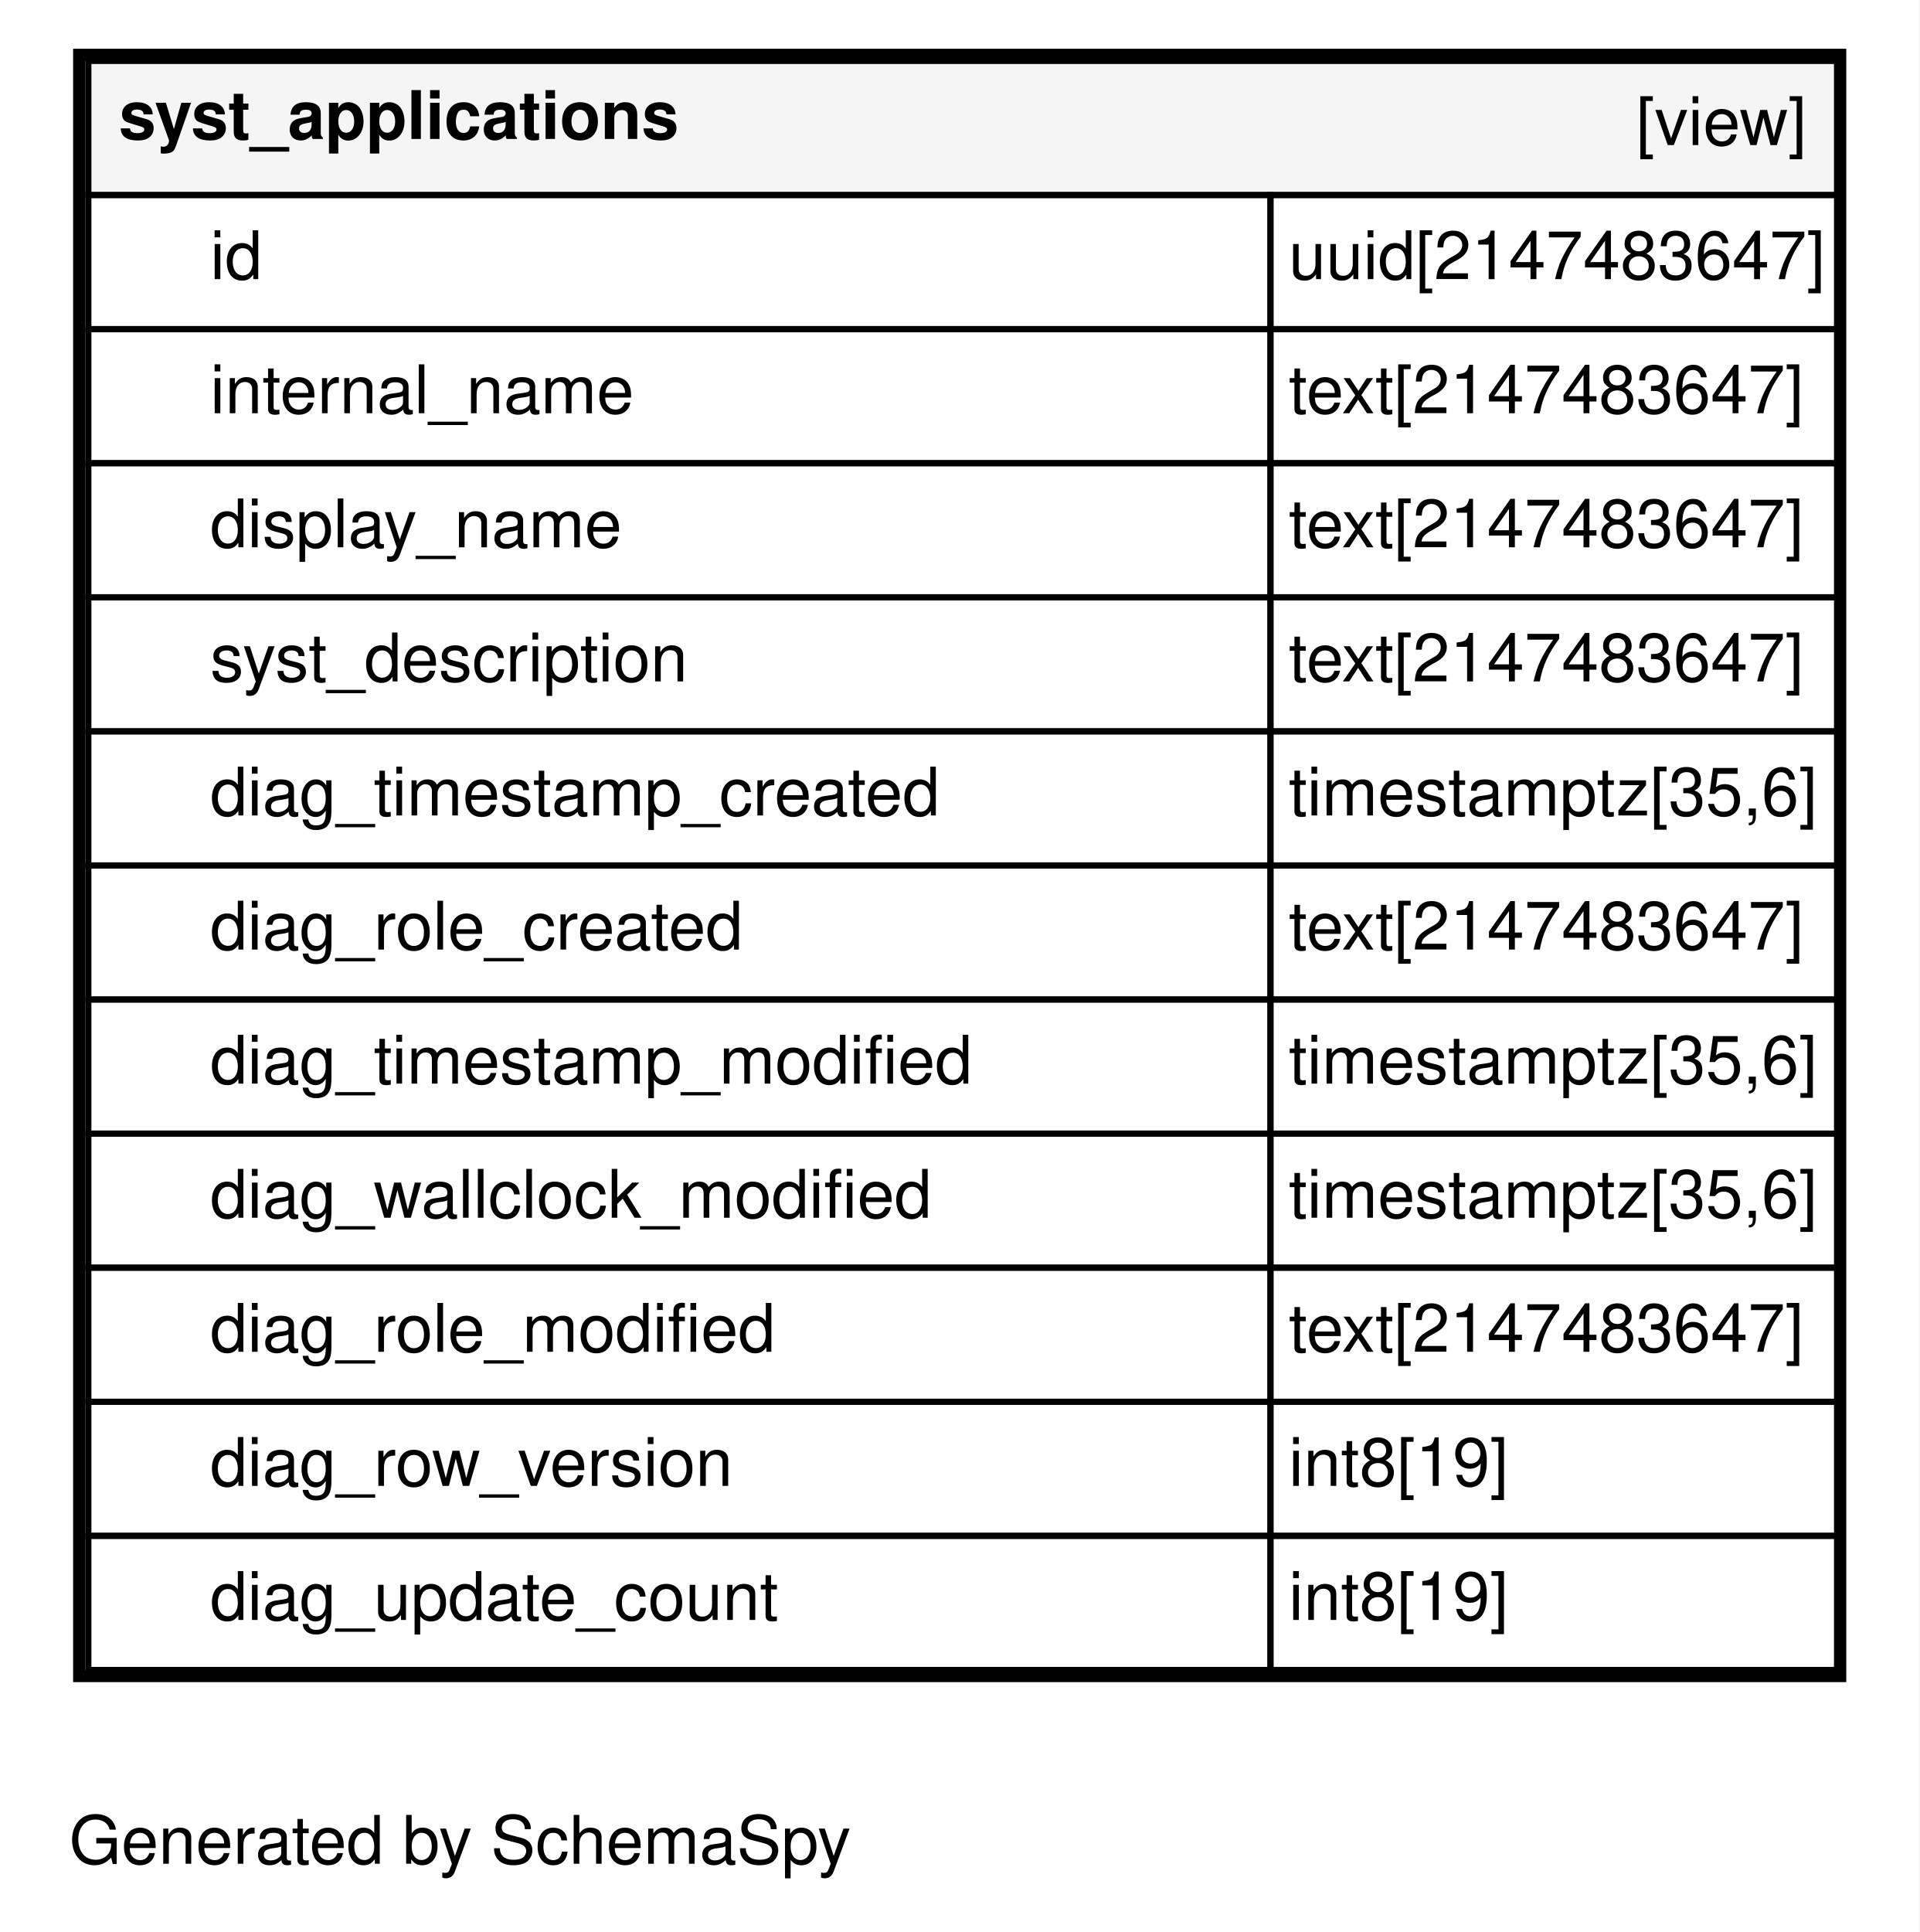
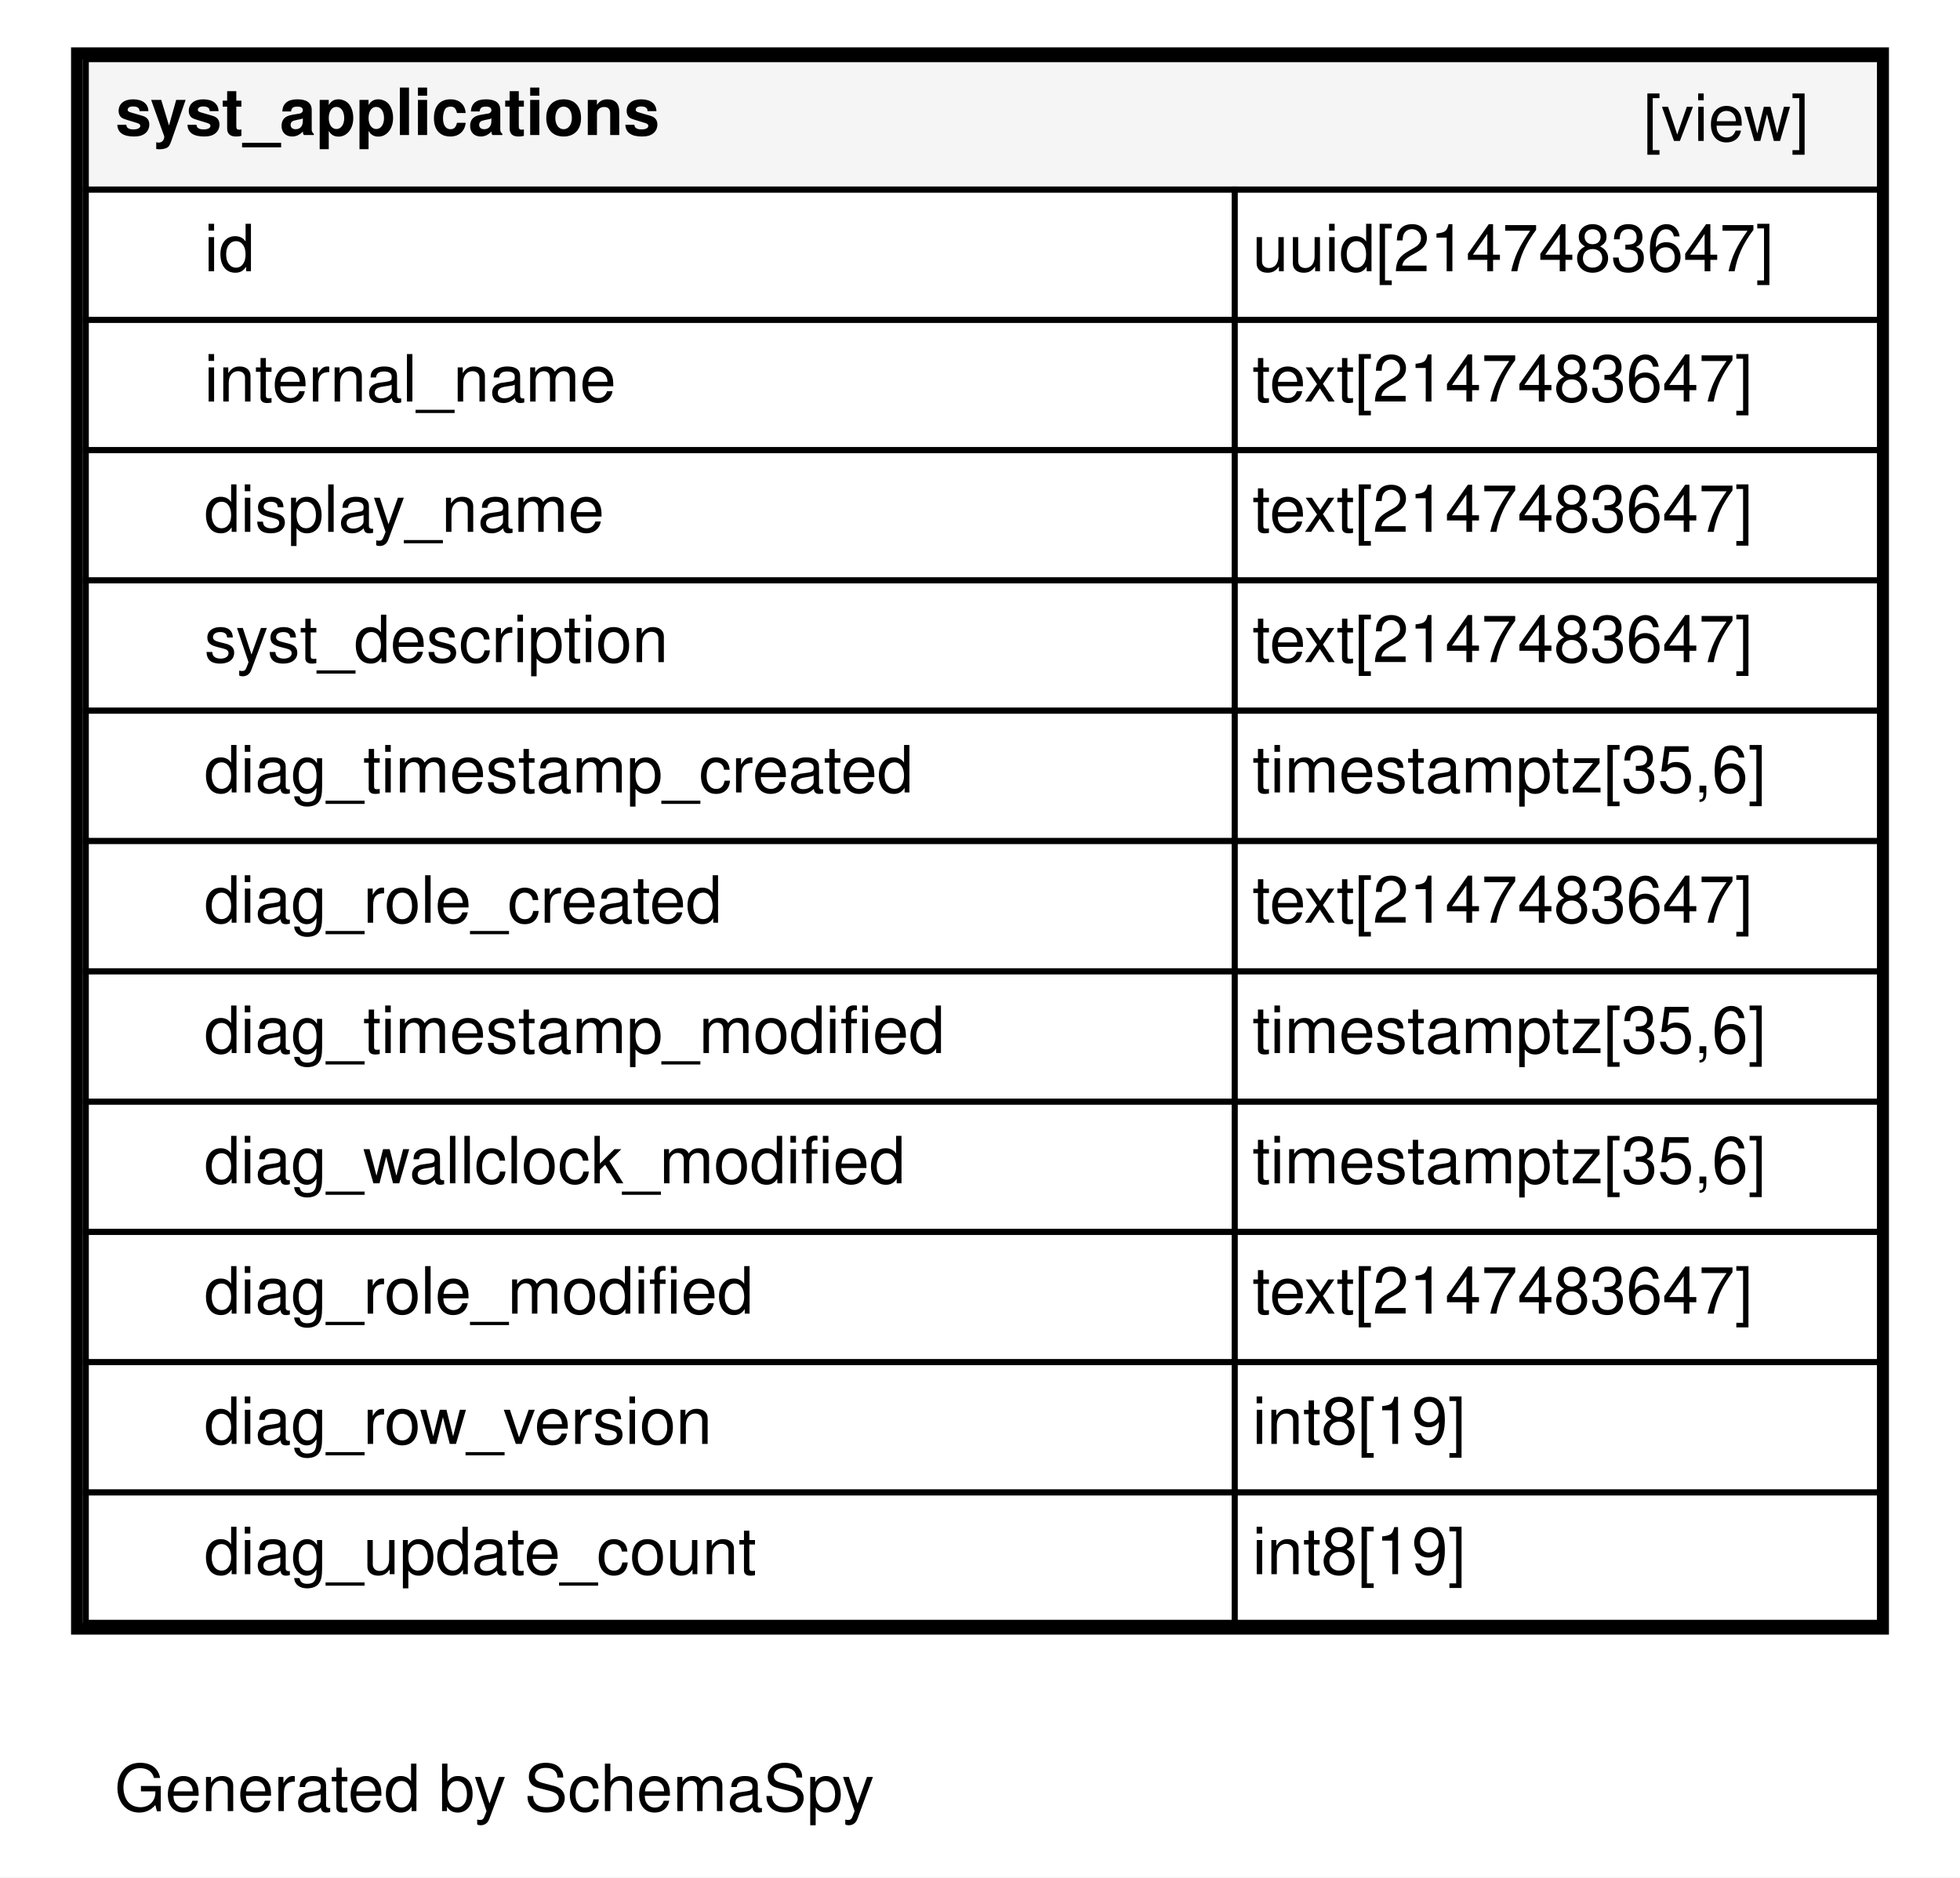
- <svg xmlns="http://www.w3.org/2000/svg" xmlns:xlink="http://www.w3.org/1999/xlink" width="315pt" height="317pt" viewBox="0.00 0.00 315.00 317.00">
+ <svg xmlns="http://www.w3.org/2000/svg" xmlns:xlink="http://www.w3.org/1999/xlink" width="331pt" height="317pt" viewBox="0.00 0.00 331.00 317.00">
  <g id="graph0" class="graph" transform="scale(1 1) rotate(0) translate(4 313)">
-     <polygon fill="#ffffff" stroke="transparent" points="-4,4 -4,-313 311,-313 311,4 -4,4" />
-     <text text-anchor="middle" x="71.5" y="-7.2" font-family="Helvetica,sans-Serif" font-size="11.00">Generated by SchemaSpy</text>
+     <polygon fill="#ffffff" stroke="transparent" points="-4,4 -4,-313 327,-313 327,4 -4,4" />
+     <text text-anchor="middle" x="79.5" y="-7.2" font-family="Helvetica,sans-Serif" font-size="11.00">Generated by SchemaSpy</text>
    <g id="node1" class="node">
      <g id="a_node1">
        <a xlink:href="../../tables/syst_applications.html" xlink:title="syst_applications" target="_top">
-           <polygon fill="#ffffff" stroke="transparent" points="8,-37 8,-305 299,-305 299,-37 8,-37" />
-           <polygon fill="#f5f5f5" stroke="transparent" points="10.5,-281 10.5,-303 297.5,-303 297.5,-281 10.5,-281" />
-           <polygon fill="none" stroke="black" points="10.5,-281 10.5,-303 297.5,-303 297.5,-281 10.5,-281" />
+           <polygon fill="#ffffff" stroke="transparent" points="8,-37 8,-305 315,-305 315,-37 8,-37" />
+           <polygon fill="#f5f5f5" stroke="transparent" points="10.5,-281 10.5,-303 313.5,-303 313.5,-281 10.5,-281" />
+           <polygon fill="none" stroke="black" points="10.5,-281 10.5,-303 313.5,-303 313.5,-281 10.5,-281" />
          <text text-anchor="start" x="15.5" y="-290.2" font-family="Helvetica,sans-Serif" font-weight="bold" font-size="11.00">syst_applications</text>
-           <text text-anchor="start" x="264.5" y="-289.2" font-family="Helvetica,sans-Serif" font-size="11.00">[view]</text>
+           <text text-anchor="start" x="273.5" y="-289.2" font-family="Helvetica,sans-Serif" font-size="11.00">[view]</text>
          <polygon fill="none" stroke="black" points="10.5,-259 10.5,-281 204.5,-281 204.5,-259 10.5,-259" />
          <text text-anchor="start" x="30.5" y="-267.2" font-family="Helvetica,sans-Serif" font-size="11.00">id</text>
-           <polygon fill="none" stroke="black" points="204.5,-259 204.5,-281 297.5,-281 297.5,-259 204.5,-259" />
+           <polygon fill="none" stroke="black" points="204.5,-259 204.5,-281 313.5,-281 313.5,-259 204.5,-259" />
          <text text-anchor="start" x="207.5" y="-267.2" font-family="Helvetica,sans-Serif" font-size="11.00">uuid[2147483647]</text>
          <polygon fill="none" stroke="black" points="10.5,-237 10.5,-259 204.5,-259 204.5,-237 10.5,-237" />
          <text text-anchor="start" x="30.5" y="-245.2" font-family="Helvetica,sans-Serif" font-size="11.00">internal_name</text>
-           <polygon fill="none" stroke="black" points="204.5,-237 204.5,-259 297.5,-259 297.5,-237 204.5,-237" />
+           <polygon fill="none" stroke="black" points="204.5,-237 204.5,-259 313.5,-259 313.5,-237 204.5,-237" />
          <text text-anchor="start" x="207.5" y="-245.2" font-family="Helvetica,sans-Serif" font-size="11.00">text[2147483647]</text>
          <polygon fill="none" stroke="black" points="10.5,-215 10.5,-237 204.5,-237 204.5,-215 10.5,-215" />
          <text text-anchor="start" x="30.5" y="-223.2" font-family="Helvetica,sans-Serif" font-size="11.00">display_name</text>
-           <polygon fill="none" stroke="black" points="204.5,-215 204.5,-237 297.5,-237 297.5,-215 204.5,-215" />
+           <polygon fill="none" stroke="black" points="204.5,-215 204.5,-237 313.5,-237 313.5,-215 204.5,-215" />
          <text text-anchor="start" x="207.5" y="-223.2" font-family="Helvetica,sans-Serif" font-size="11.00">text[2147483647]</text>
          <polygon fill="none" stroke="black" points="10.5,-193 10.5,-215 204.5,-215 204.5,-193 10.5,-193" />
          <text text-anchor="start" x="30.5" y="-201.2" font-family="Helvetica,sans-Serif" font-size="11.00">syst_description</text>
-           <polygon fill="none" stroke="black" points="204.5,-193 204.5,-215 297.5,-215 297.5,-193 204.5,-193" />
+           <polygon fill="none" stroke="black" points="204.5,-193 204.5,-215 313.5,-215 313.5,-193 204.5,-193" />
          <text text-anchor="start" x="207.5" y="-201.2" font-family="Helvetica,sans-Serif" font-size="11.00">text[2147483647]</text>
          <polygon fill="none" stroke="black" points="10.5,-171 10.5,-193 204.5,-193 204.5,-171 10.5,-171" />
          <text text-anchor="start" x="30.5" y="-179.2" font-family="Helvetica,sans-Serif" font-size="11.00">diag_timestamp_created</text>
-           <polygon fill="none" stroke="black" points="204.5,-171 204.5,-193 297.5,-193 297.5,-171 204.5,-171" />
+           <polygon fill="none" stroke="black" points="204.5,-171 204.5,-193 313.5,-193 313.5,-171 204.5,-171" />
          <text text-anchor="start" x="207.5" y="-179.2" font-family="Helvetica,sans-Serif" font-size="11.00">timestamptz[35,6]</text>
          <polygon fill="none" stroke="black" points="10.5,-149 10.5,-171 204.5,-171 204.5,-149 10.5,-149" />
          <text text-anchor="start" x="30.5" y="-157.2" font-family="Helvetica,sans-Serif" font-size="11.00">diag_role_created</text>
-           <polygon fill="none" stroke="black" points="204.5,-149 204.5,-171 297.5,-171 297.5,-149 204.5,-149" />
+           <polygon fill="none" stroke="black" points="204.5,-149 204.5,-171 313.5,-171 313.5,-149 204.5,-149" />
          <text text-anchor="start" x="207.5" y="-157.2" font-family="Helvetica,sans-Serif" font-size="11.00">text[2147483647]</text>
          <polygon fill="none" stroke="black" points="10.5,-127 10.5,-149 204.5,-149 204.5,-127 10.5,-127" />
          <text text-anchor="start" x="30.5" y="-135.2" font-family="Helvetica,sans-Serif" font-size="11.00">diag_timestamp_modified</text>
-           <polygon fill="none" stroke="black" points="204.5,-127 204.5,-149 297.5,-149 297.5,-127 204.5,-127" />
+           <polygon fill="none" stroke="black" points="204.5,-127 204.5,-149 313.5,-149 313.5,-127 204.5,-127" />
          <text text-anchor="start" x="207.5" y="-135.2" font-family="Helvetica,sans-Serif" font-size="11.00">timestamptz[35,6]</text>
          <polygon fill="none" stroke="black" points="10.5,-105 10.5,-127 204.5,-127 204.5,-105 10.5,-105" />
          <text text-anchor="start" x="30.5" y="-113.2" font-family="Helvetica,sans-Serif" font-size="11.00">diag_wallclock_modified</text>
-           <polygon fill="none" stroke="black" points="204.5,-105 204.5,-127 297.5,-127 297.5,-105 204.5,-105" />
+           <polygon fill="none" stroke="black" points="204.5,-105 204.5,-127 313.5,-127 313.5,-105 204.5,-105" />
          <text text-anchor="start" x="207.5" y="-113.2" font-family="Helvetica,sans-Serif" font-size="11.00">timestamptz[35,6]</text>
          <polygon fill="none" stroke="black" points="10.5,-83 10.5,-105 204.5,-105 204.5,-83 10.5,-83" />
          <text text-anchor="start" x="30.5" y="-91.2" font-family="Helvetica,sans-Serif" font-size="11.00">diag_role_modified</text>
-           <polygon fill="none" stroke="black" points="204.5,-83 204.5,-105 297.5,-105 297.5,-83 204.5,-83" />
+           <polygon fill="none" stroke="black" points="204.5,-83 204.5,-105 313.5,-105 313.5,-83 204.5,-83" />
          <text text-anchor="start" x="207.5" y="-91.2" font-family="Helvetica,sans-Serif" font-size="11.00">text[2147483647]</text>
          <polygon fill="none" stroke="black" points="10.5,-61 10.5,-83 204.5,-83 204.5,-61 10.5,-61" />
          <text text-anchor="start" x="30.5" y="-69.2" font-family="Helvetica,sans-Serif" font-size="11.00">diag_row_version</text>
-           <polygon fill="none" stroke="black" points="204.5,-61 204.5,-83 297.5,-83 297.5,-61 204.5,-61" />
+           <polygon fill="none" stroke="black" points="204.5,-61 204.5,-83 313.5,-83 313.5,-61 204.5,-61" />
          <text text-anchor="start" x="207.5" y="-69.2" font-family="Helvetica,sans-Serif" font-size="11.00">int8[19]</text>
          <polygon fill="none" stroke="black" points="10.5,-39 10.5,-61 204.5,-61 204.5,-39 10.5,-39" />
          <text text-anchor="start" x="30.5" y="-47.2" font-family="Helvetica,sans-Serif" font-size="11.00">diag_update_count</text>
-           <polygon fill="none" stroke="black" points="204.5,-39 204.5,-61 297.5,-61 297.5,-39 204.5,-39" />
+           <polygon fill="none" stroke="black" points="204.5,-39 204.5,-61 313.5,-61 313.5,-39 204.5,-39" />
          <text text-anchor="start" x="207.5" y="-47.2" font-family="Helvetica,sans-Serif" font-size="11.00">int8[19]</text>
-           <polygon fill="none" stroke="black" stroke-width="2" points="9,-38 9,-304 298,-304 298,-38 9,-38" />
+           <polygon fill="none" stroke="black" stroke-width="2" points="9,-38 9,-304 314,-304 314,-38 9,-38" />
        </a>
      </g>
    </g>
  </g>
</svg>
